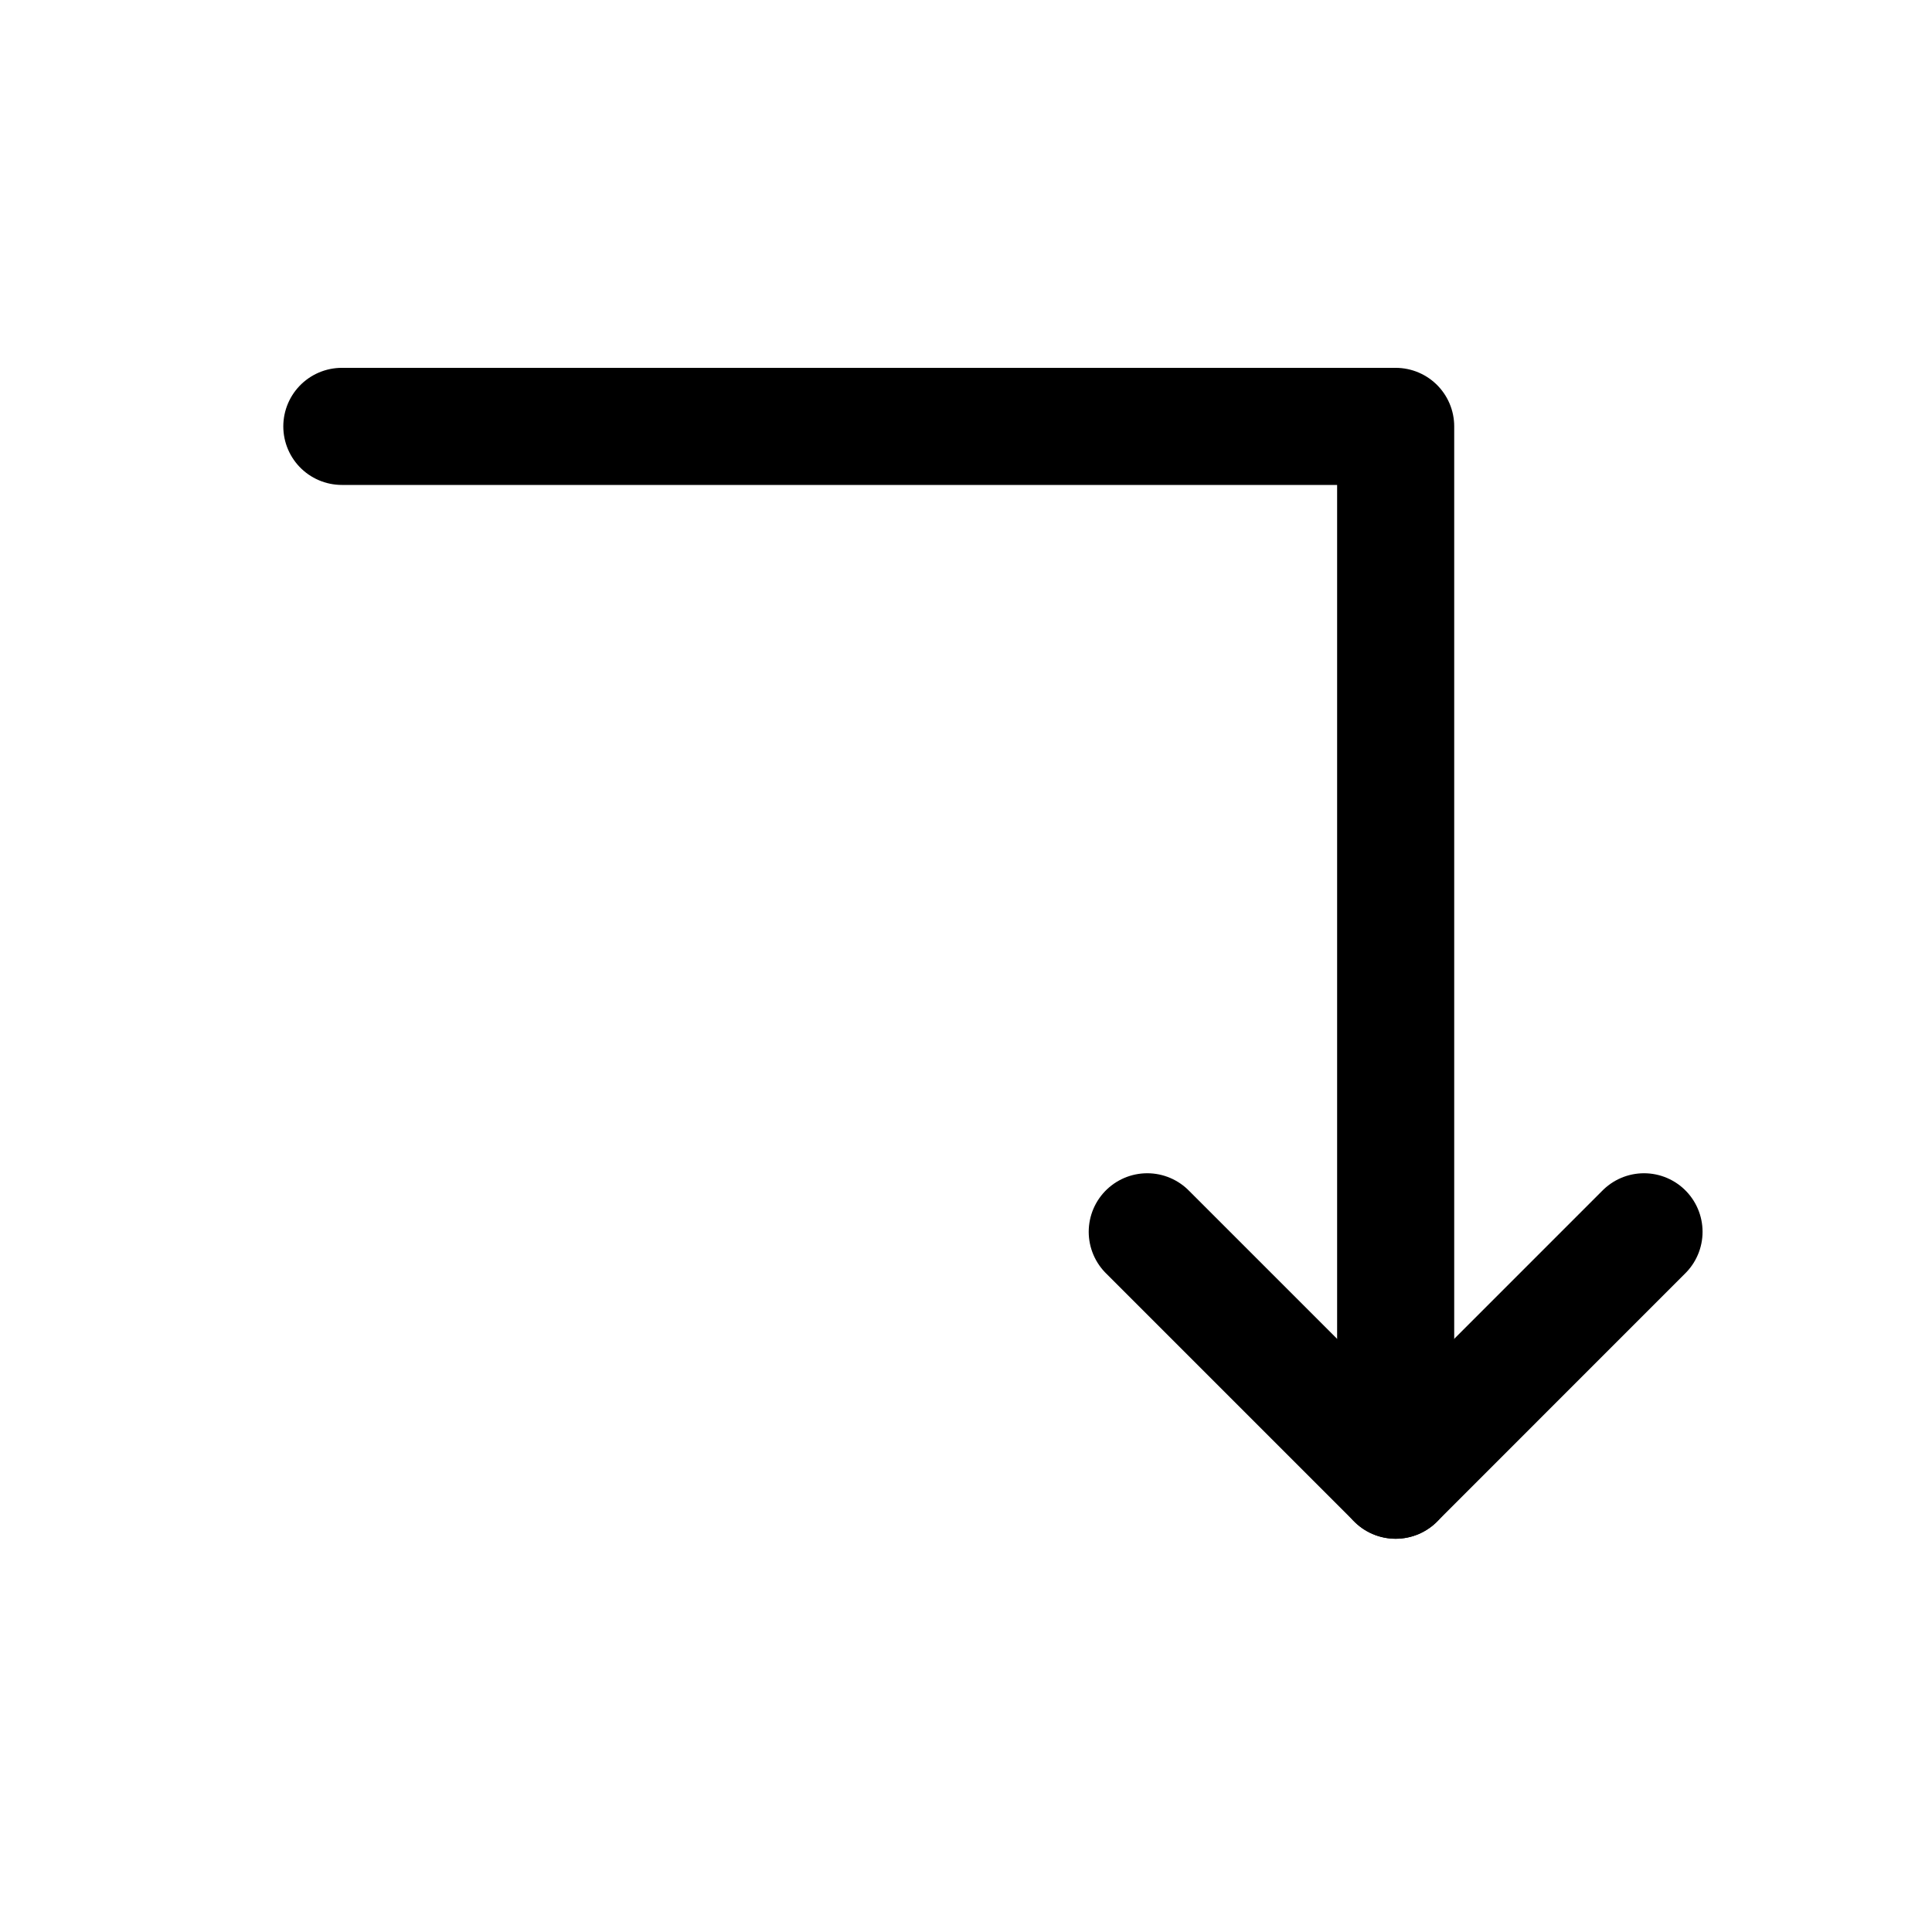
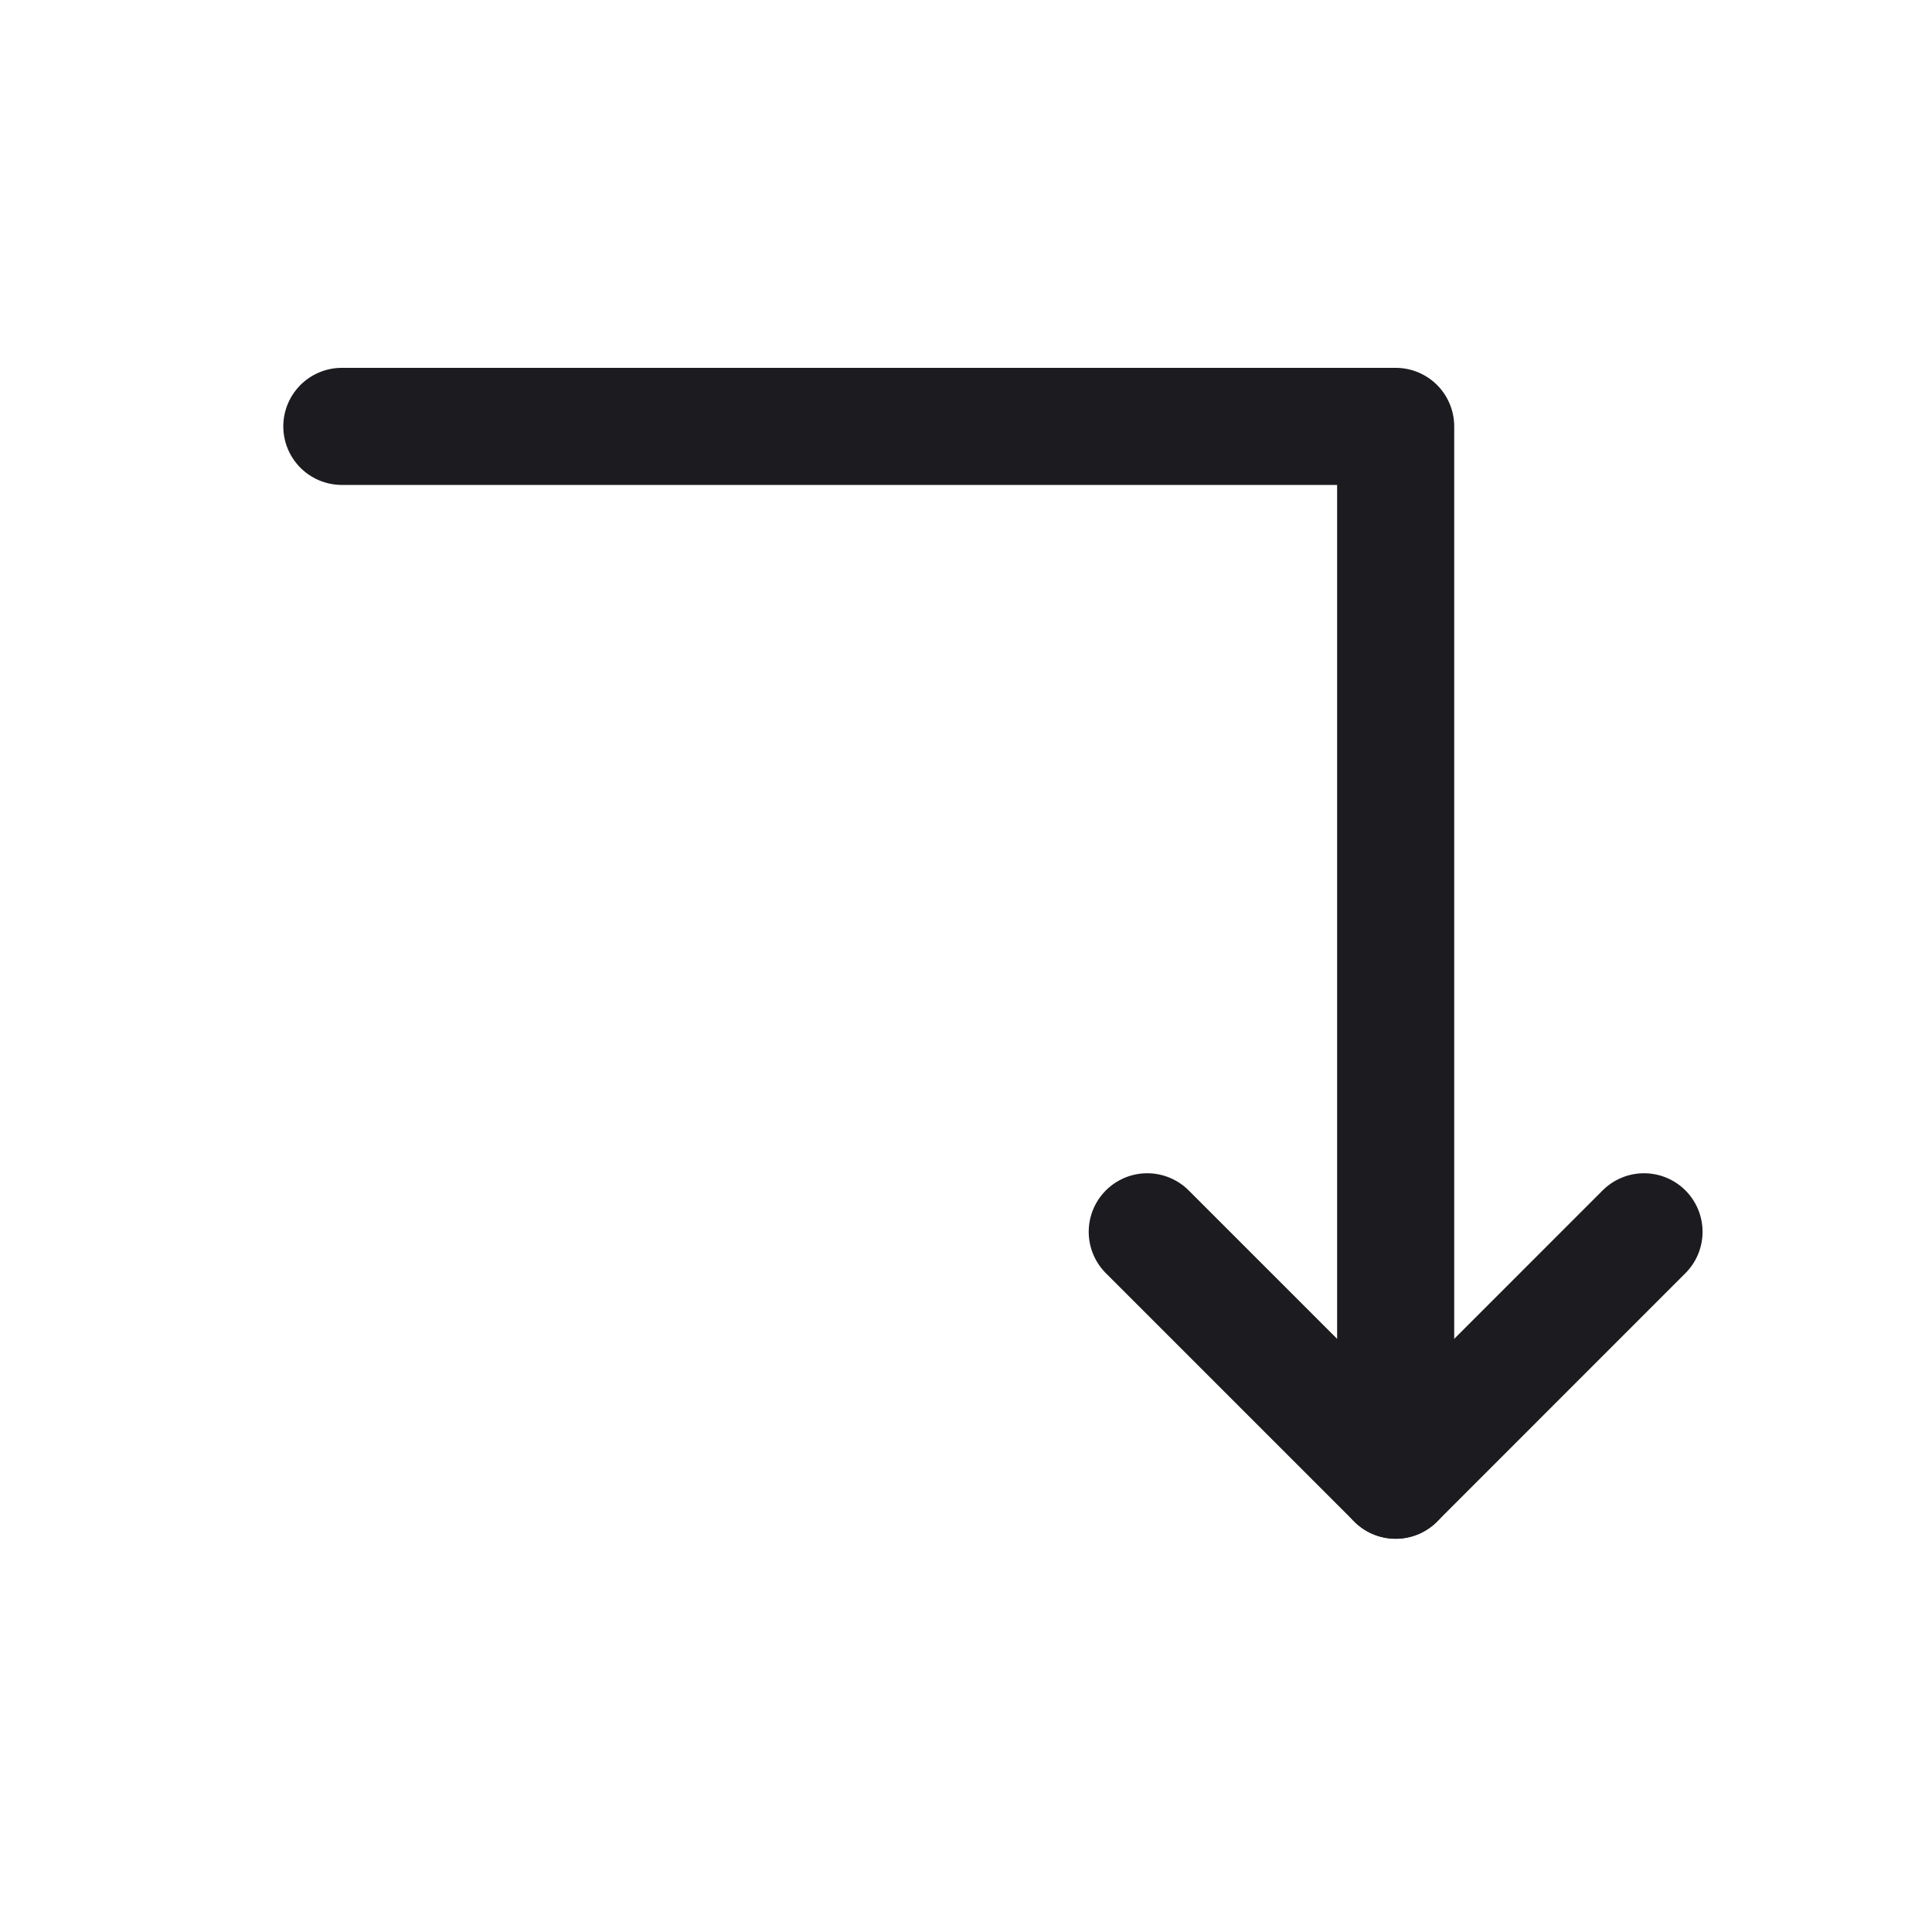
<svg xmlns="http://www.w3.org/2000/svg" width="33" height="33" viewBox="0 0 33 33" fill="none">
-   <path d="M5.839 7.283H23.839V25.283" stroke="black" stroke-width="2" stroke-linecap="round" stroke-linejoin="round" />
-   <path d="M19.596 21.04L23.839 25.283L28.081 21.04" stroke="black" stroke-width="2" stroke-linecap="round" stroke-linejoin="round" />
+   <path d="M5.839 7.283H23.839V25.283" stroke="#1C1B1F" stroke-width="2" stroke-linecap="round" stroke-linejoin="round" />
+   <path d="M19.596 21.04L23.839 25.283L28.081 21.04" stroke="#1C1B1F" stroke-width="2" stroke-linecap="round" stroke-linejoin="round" />
</svg>
